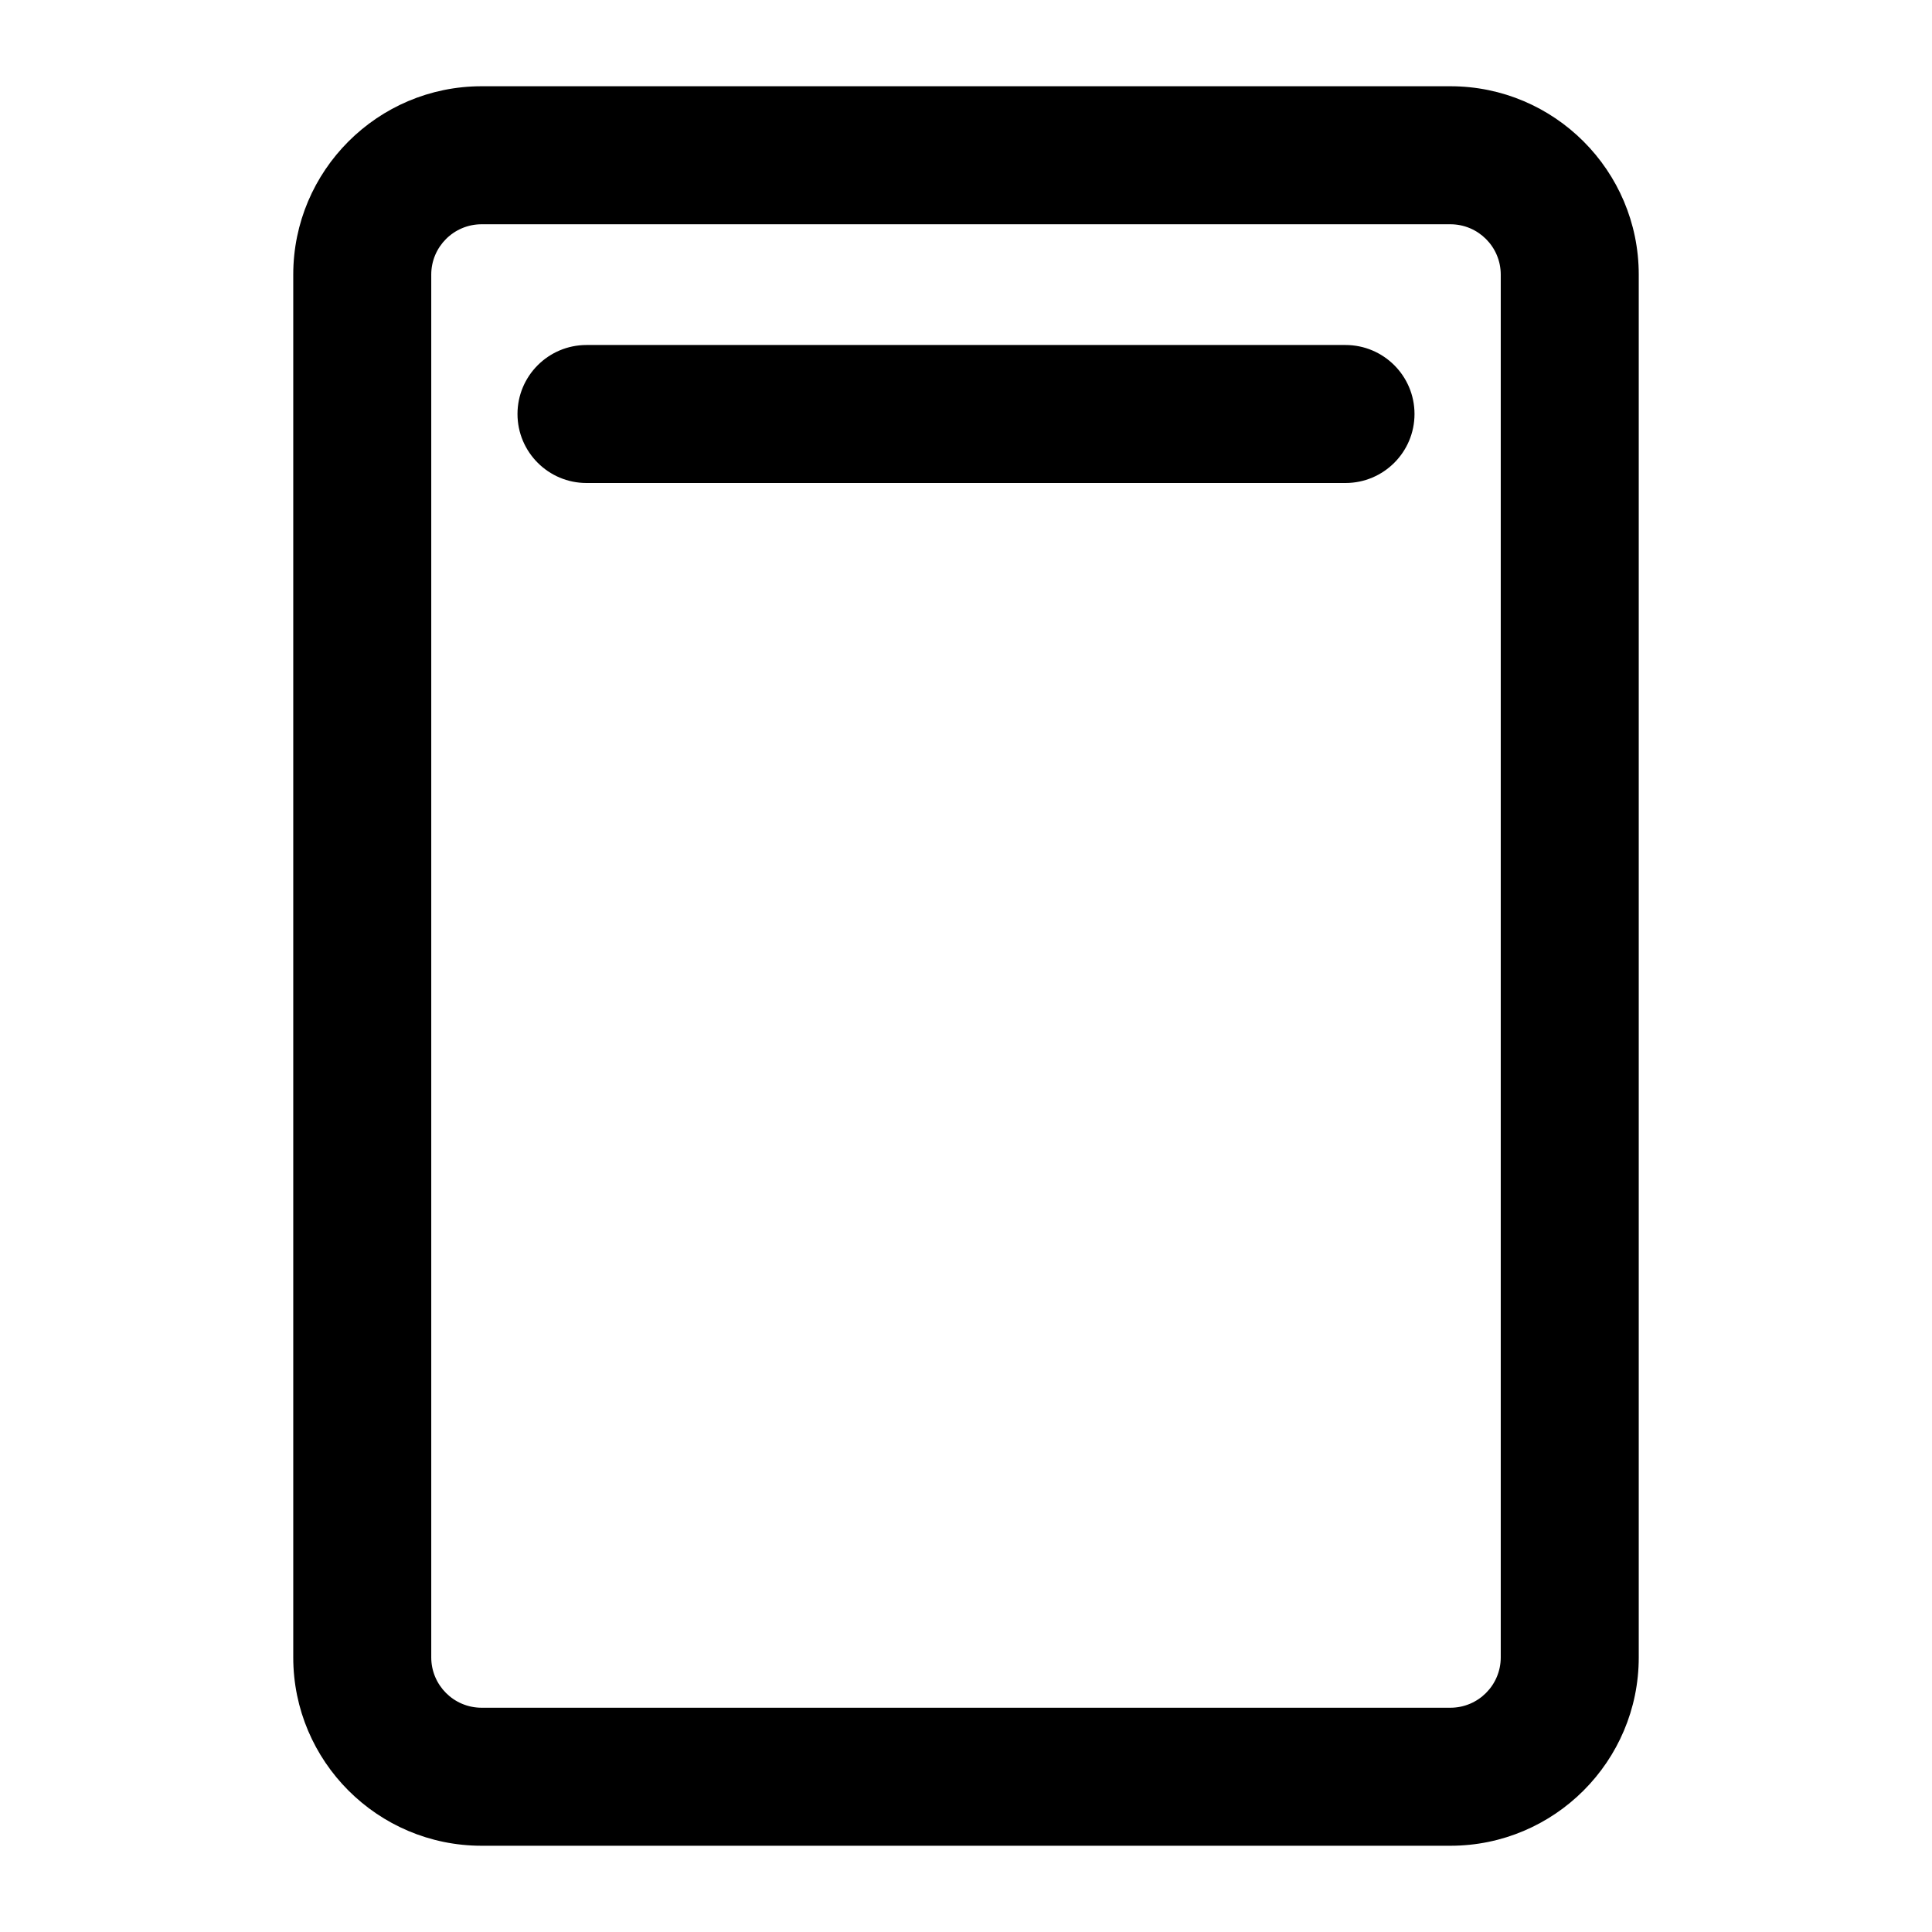
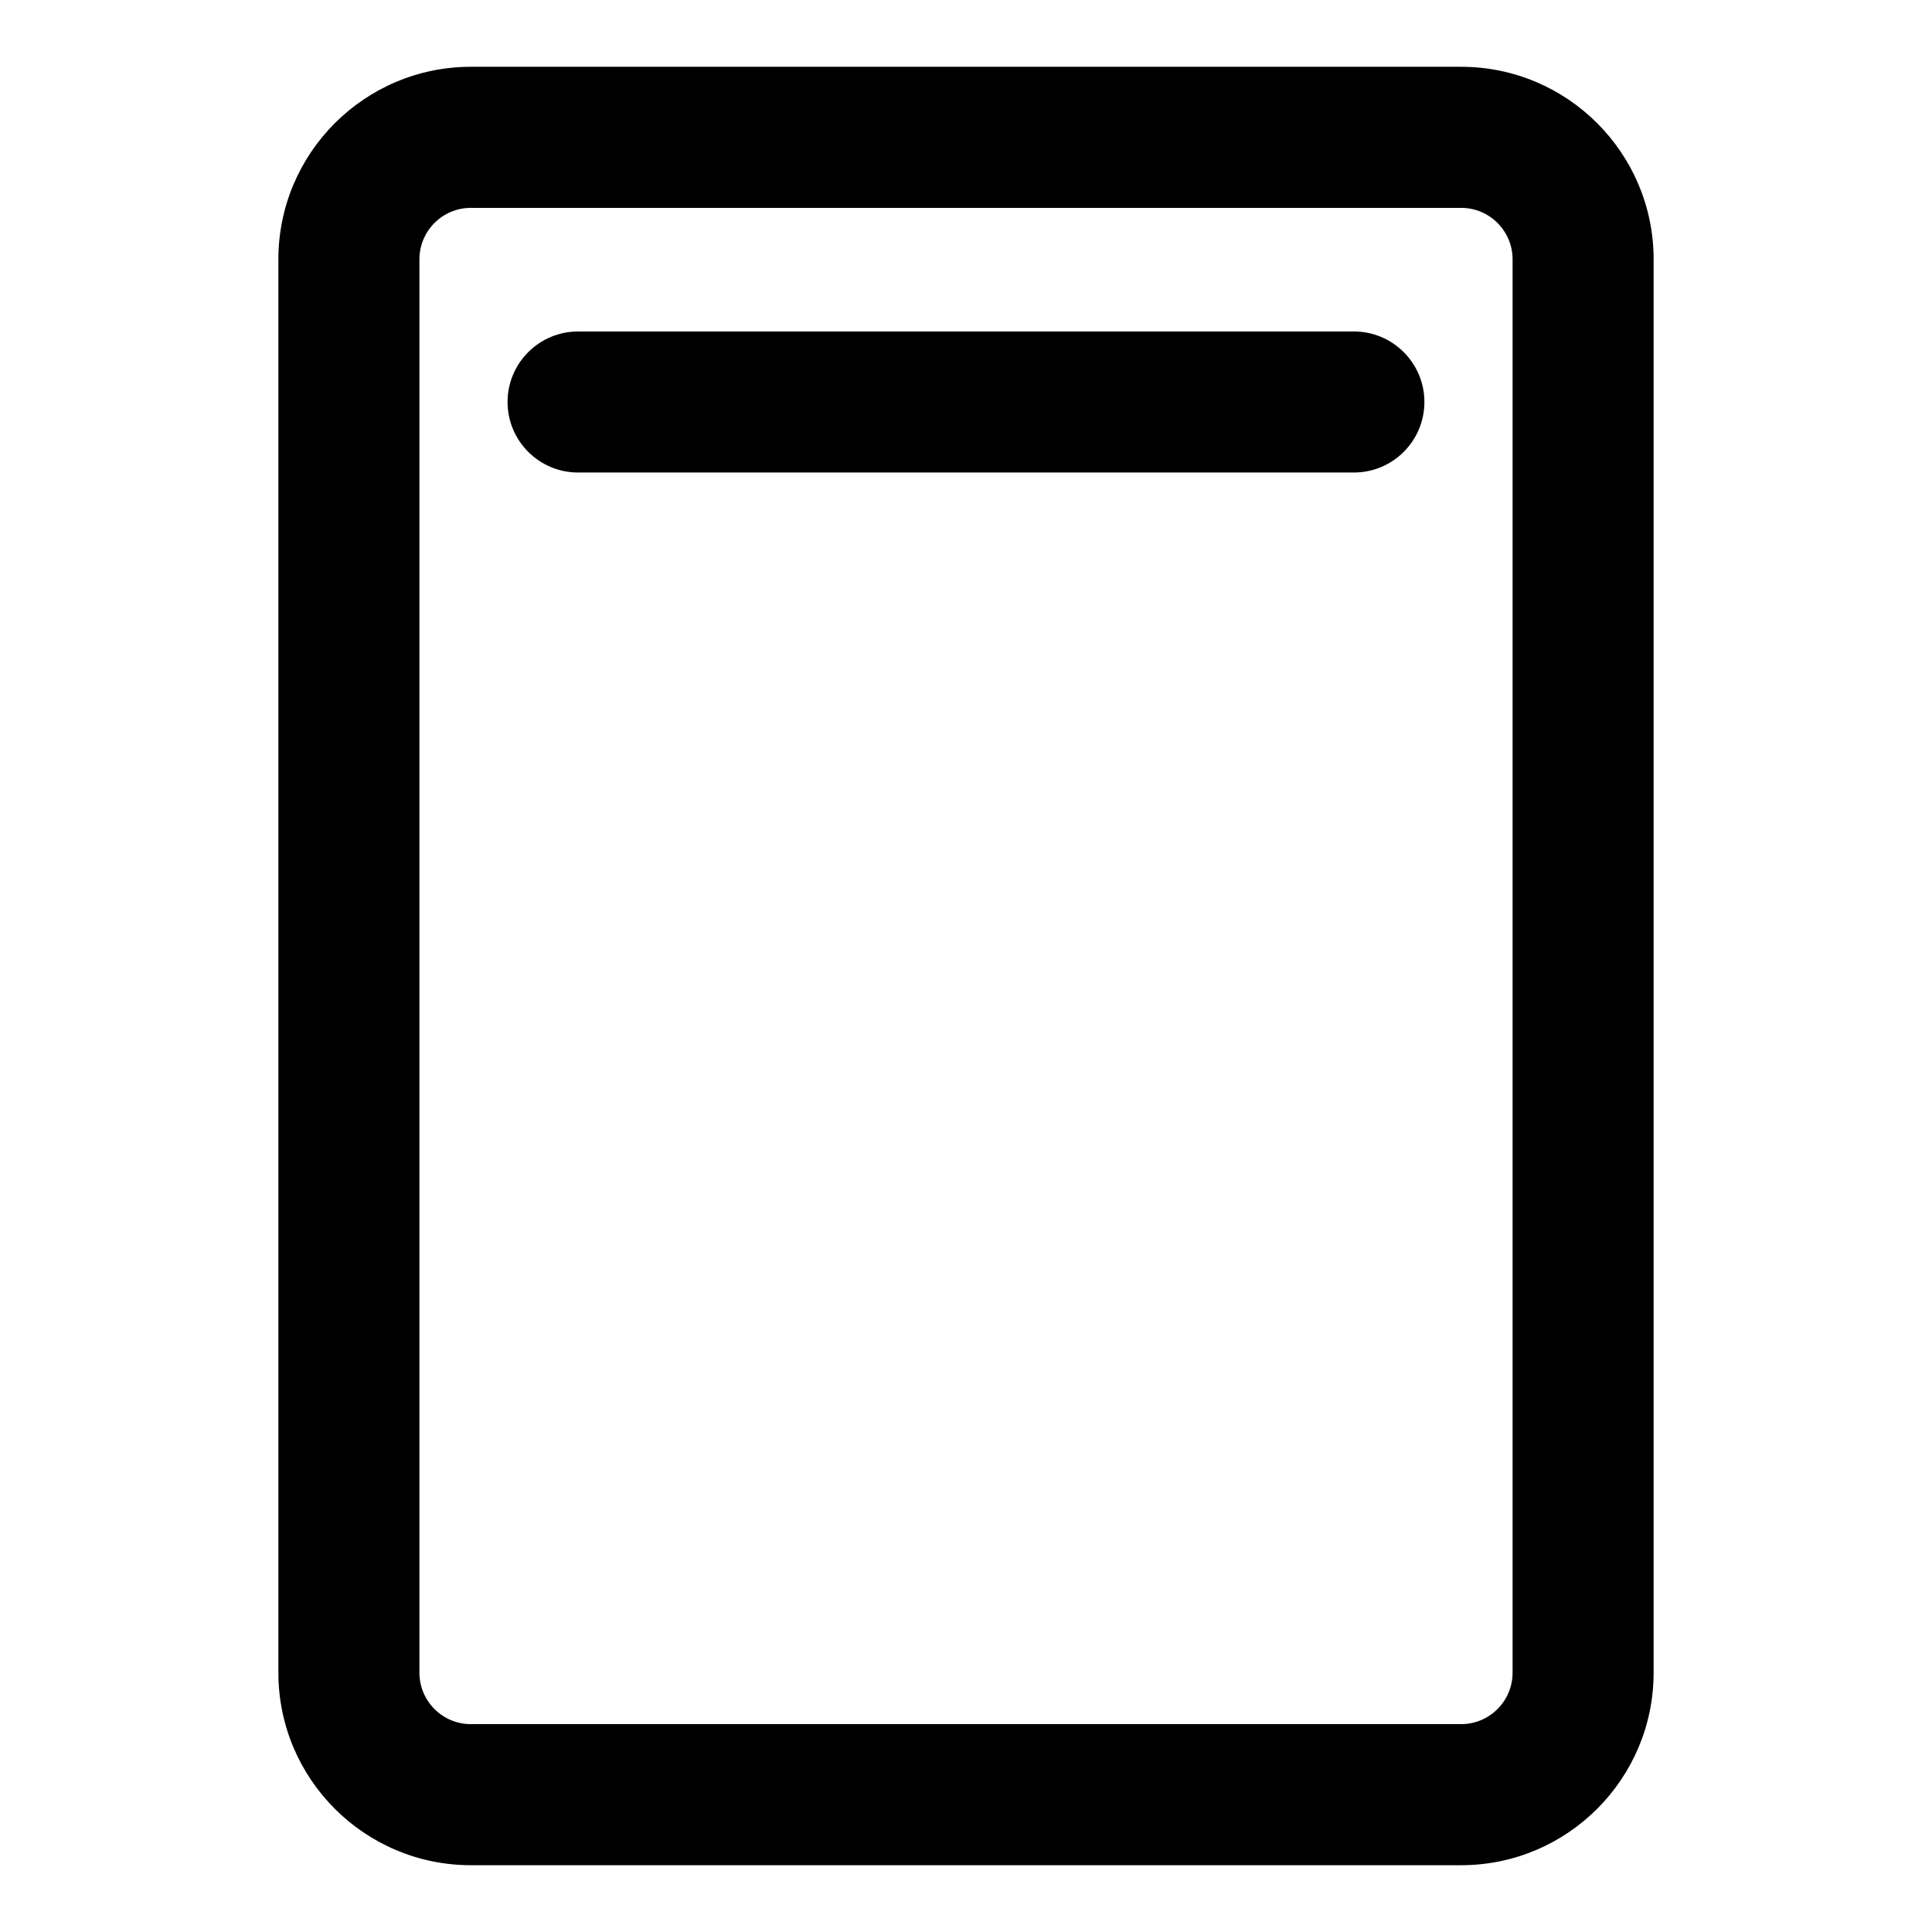
- <svg xmlns="http://www.w3.org/2000/svg" width="100%" height="100%" viewBox="0 0 56 56" version="1.1">
-   <g transform="matrix(1,0,0,1,7,16)">
-     <g transform="matrix(1,0,0,1.02,-8.5,-15.54)">
-       <path d="M49,7.353C49,4.399 46.553,2 43.54,2L15.46,2C12.447,2 10,4.399 10,7.353L10,46.647C10,49.601 12.447,52 15.46,52L43.54,52C46.553,52 49,49.601 49,46.647L49,7.353ZM45,7.353L45,46.647C45,47.437 44.346,48.078 43.54,48.078L15.46,48.078C14.654,48.078 14,47.437 14,46.647C14,46.647 14,7.353 14,7.353C14,6.563 14.654,5.922 15.46,5.922L43.54,5.922C44.346,5.922 45,6.563 45,7.353Z" />
-     </g>
-     <g transform="matrix(0.916667,0,0,1,-5.58333,-18)">
-       <path d="M17,16L41,16C42.204,16 43.182,15.104 43.182,14C43.182,12.896 42.204,12 41,12L17,12C15.796,12 14.818,12.896 14.818,14C14.818,15.104 15.796,16 17,16Z" />
-     </g>
-   </g>
+ <svg xmlns="http://www.w3.org/2000/svg" width="56" height="56" viewBox="0 0 56 56" fill="none">
+   <path d="M47.931 7.517C47.931 4.437 45.43 1.936 42.351 1.936H13.649C10.57 1.936 8.069 4.437 8.069 7.517V48.483C8.069 51.563 10.57 54.064 13.649 54.064H42.351C45.43 54.064 47.931 51.563 47.931 48.483V7.517ZM43.843 7.517V48.483C43.843 49.307 43.174 49.975 42.351 49.975H13.649C12.826 49.975 12.157 49.307 12.157 48.483V7.517C12.157 6.693 12.826 6.025 13.649 6.025H42.351C43.174 6.025 43.843 6.693 43.843 7.517Z" fill="black" />
+   <path d="M16.756 13.696H39.243C40.371 13.696 41.287 12.781 41.287 11.652C41.287 10.524 40.371 9.608 39.243 9.608H16.756C15.628 9.608 14.712 10.524 14.712 11.652C14.712 12.781 15.628 13.696 16.756 13.696Z" fill="black" />
</svg>
